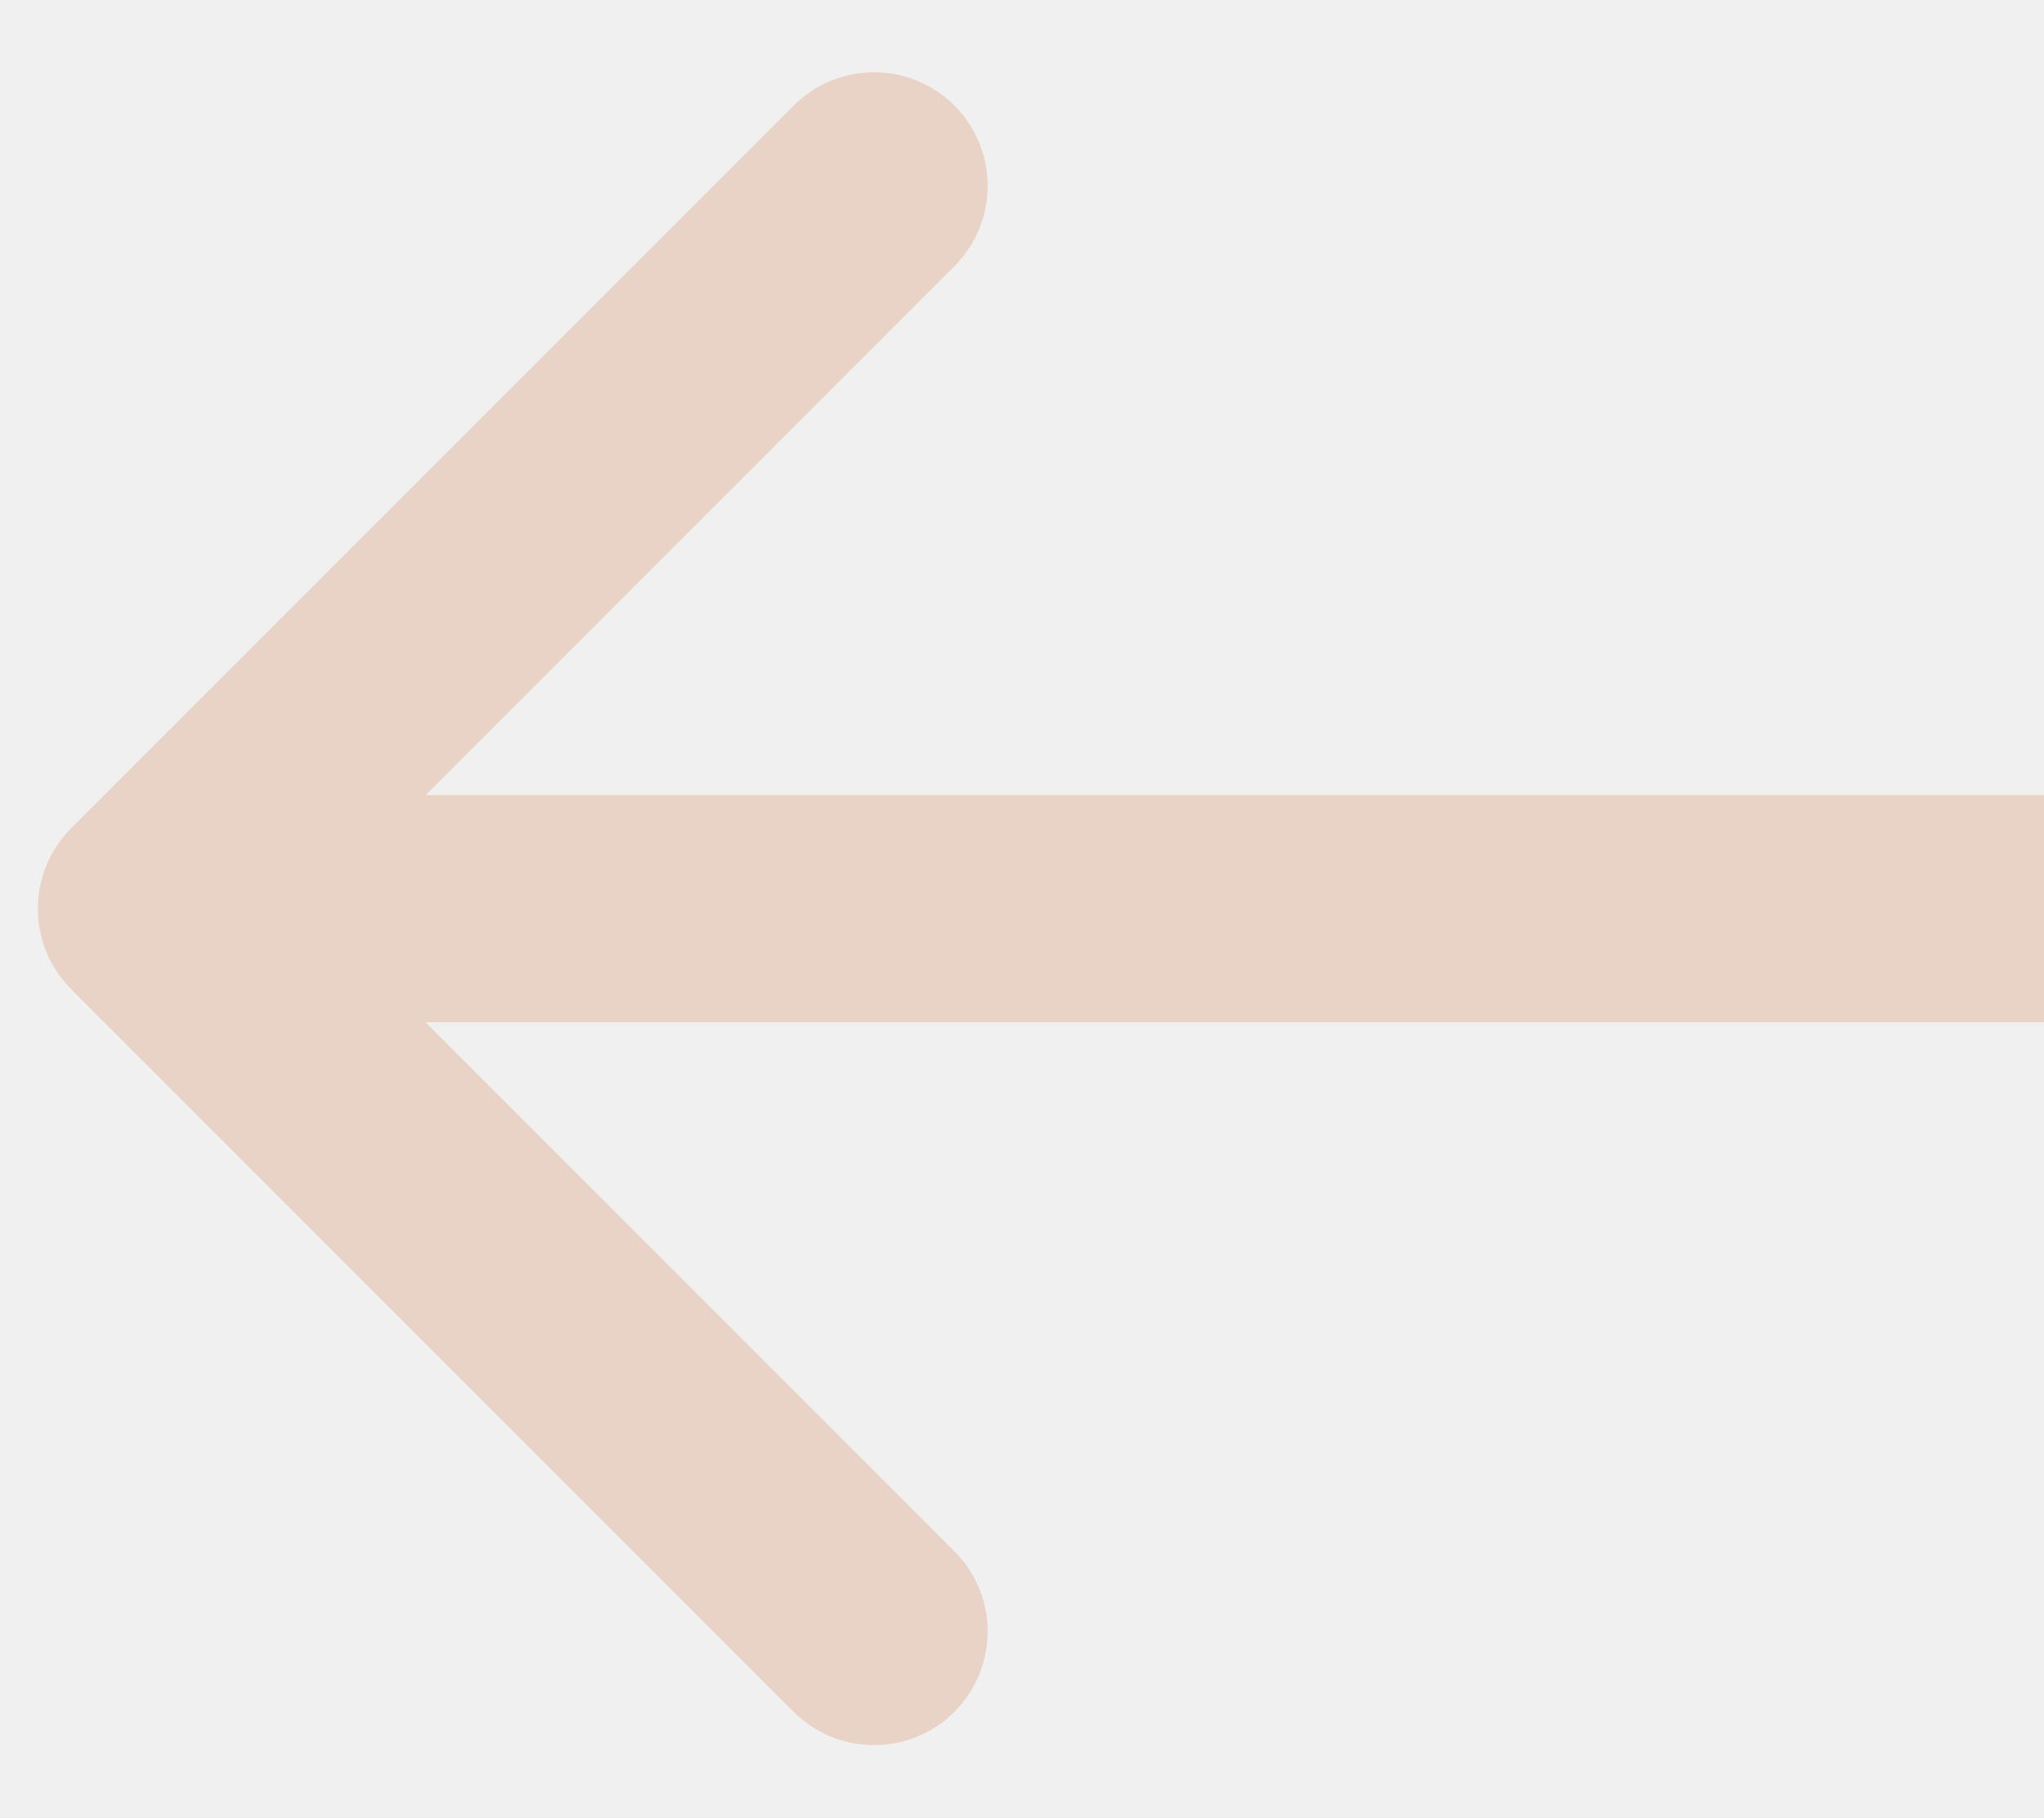
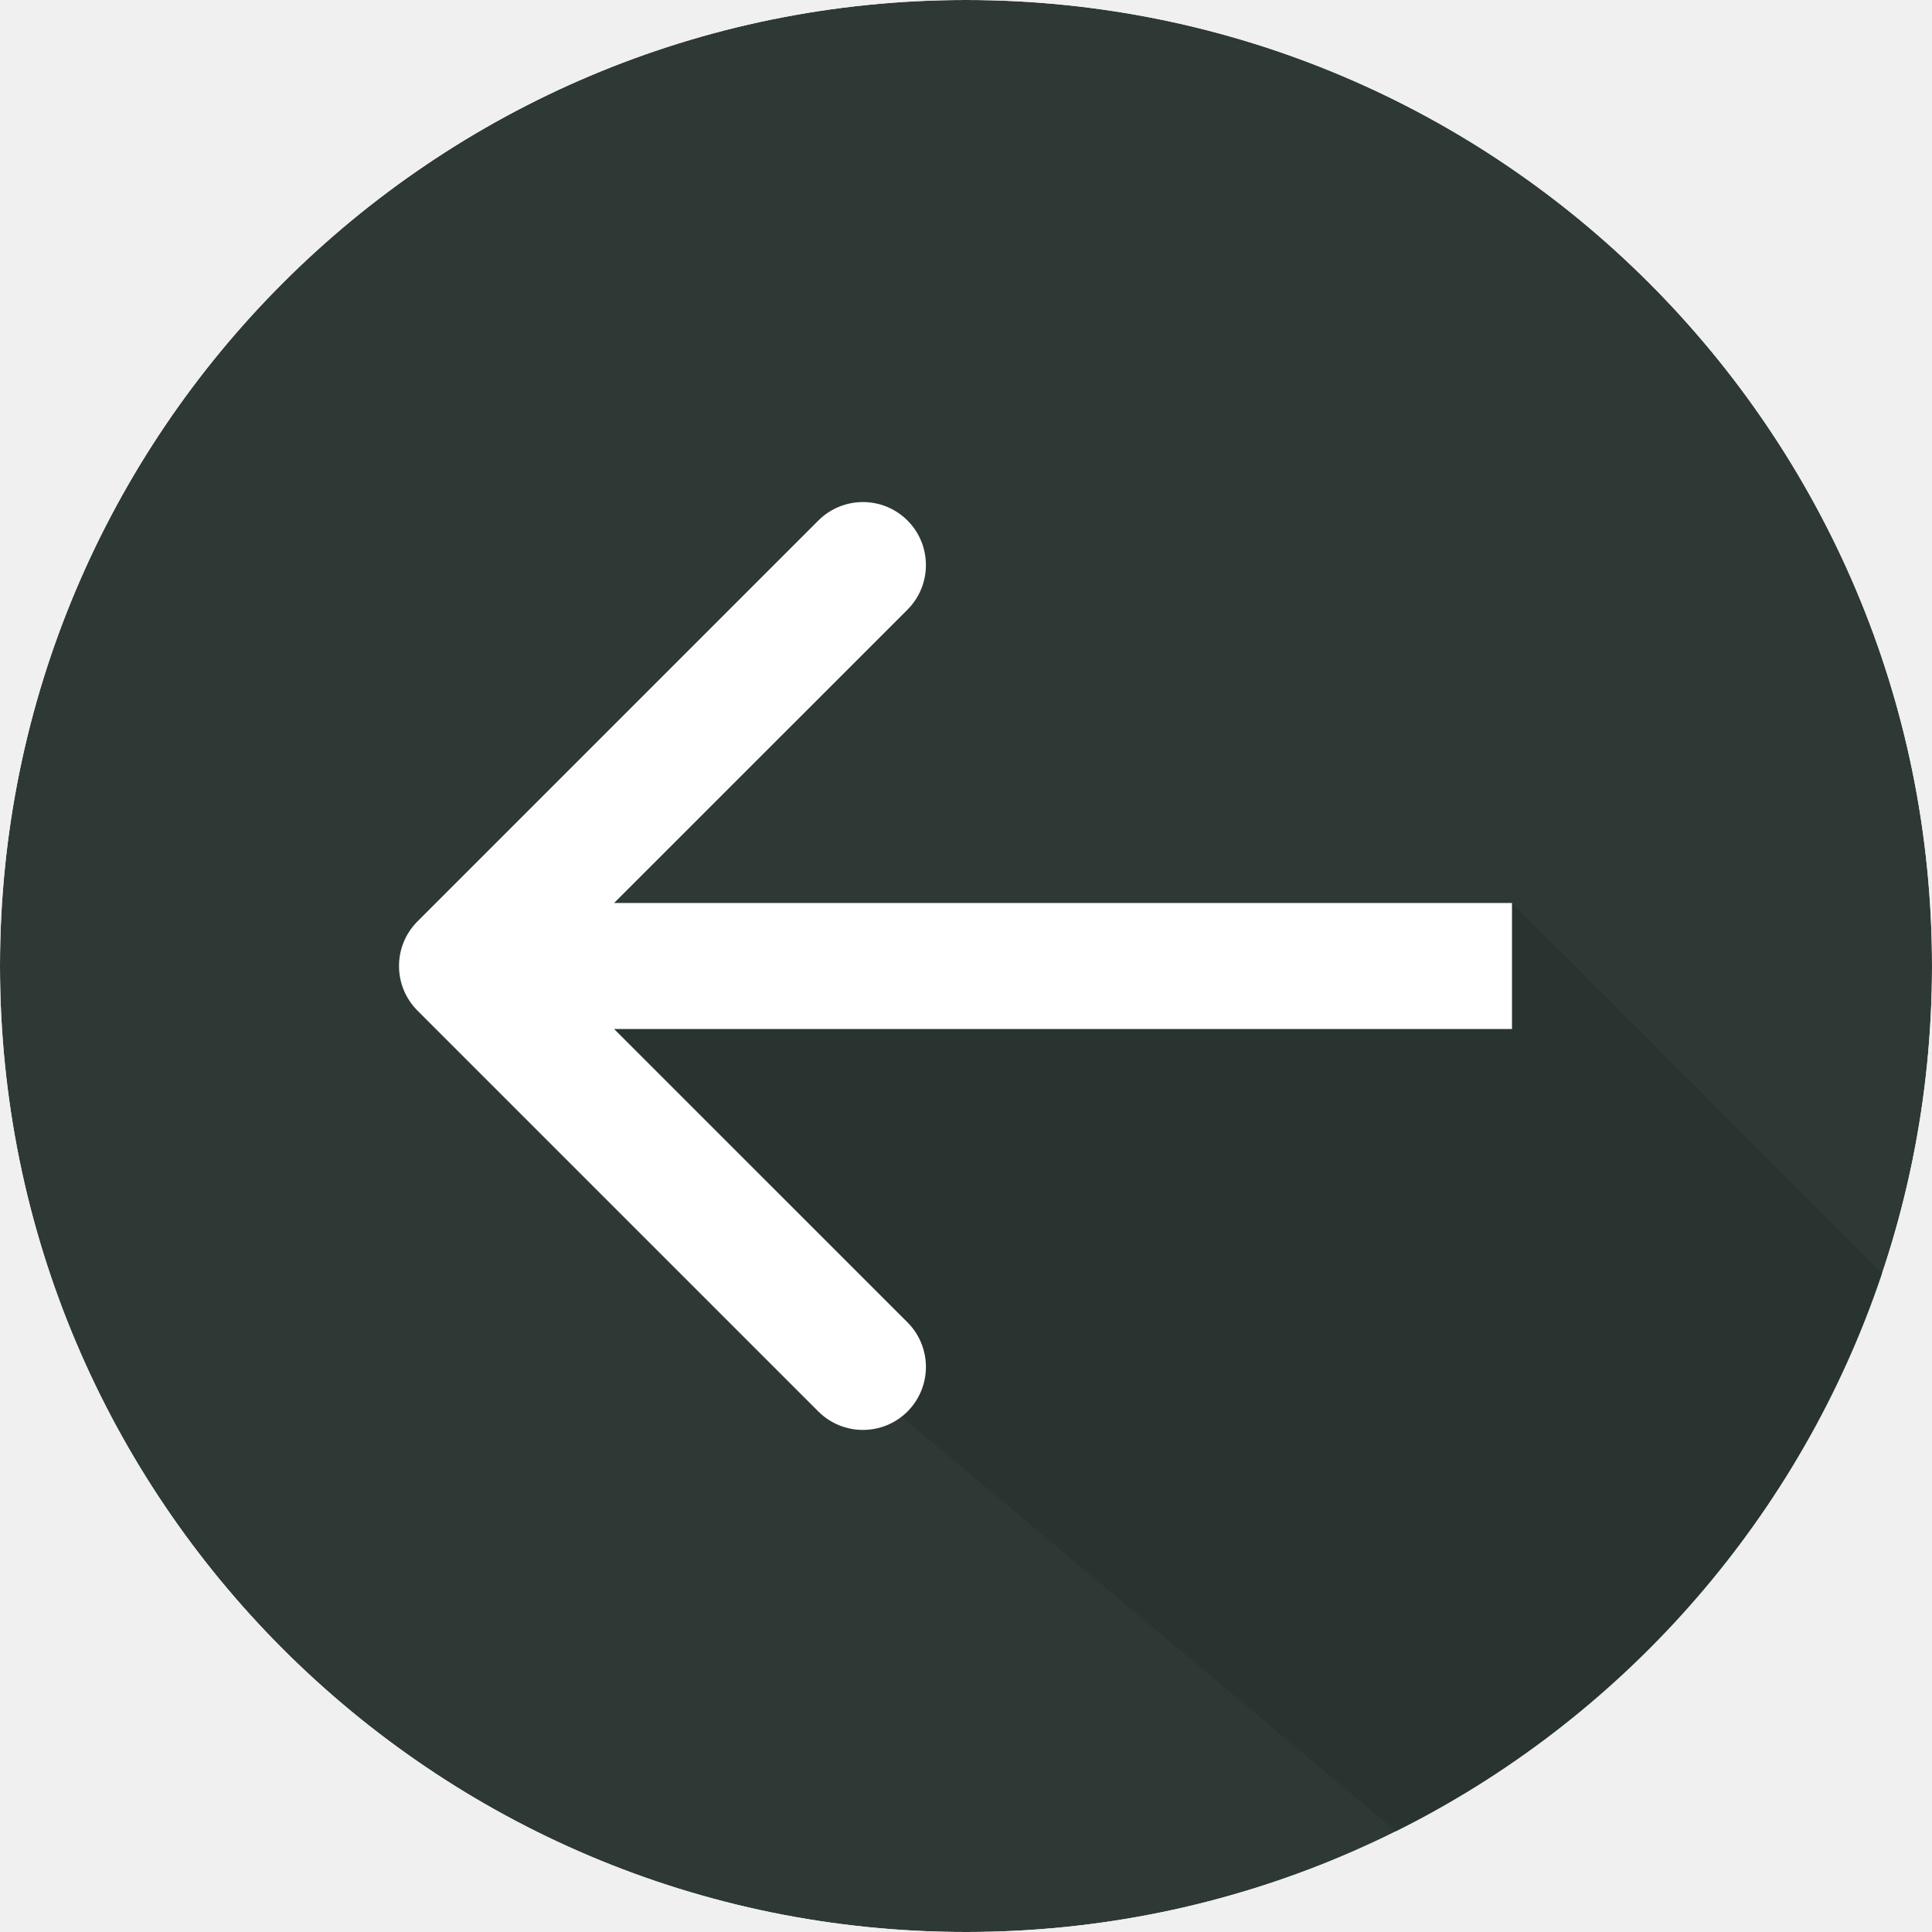
- <svg xmlns="http://www.w3.org/2000/svg" width="27" height="24" viewBox="0 0 27 24" fill="none">
-   <path d="M0.939 10.939C0.354 11.525 0.354 12.475 0.939 13.061L10.485 22.607C11.071 23.192 12.021 23.192 12.607 22.607C13.192 22.021 13.192 21.071 12.607 20.485L4.121 12L12.607 3.515C13.192 2.929 13.192 1.979 12.607 1.393C12.021 0.808 11.071 0.808 10.485 1.393L0.939 10.939ZM27 10.5L2 10.5V13.5L27 13.5V10.5Z" fill="#E9D3C6" />
+ <svg xmlns="http://www.w3.org/2000/svg" width="46" height="46" viewBox="0 0 46 46" fill="none">
+   <mask id="mask0_369_1249" style="mask-type:alpha" maskUnits="userSpaceOnUse" x="0" y="0" width="46" height="46">
+     <path d="M46 23C46 35.702 35.703 46 23 46C10.297 46 0 35.703 0 23C0 10.297 10.297 0 23 0C35.702 0 46 10.297 46 23Z" fill="#5C002C" />
+   </mask>
+   <g mask="url(#mask0_369_1249)">
+     <path d="M46 23C46 35.702 35.703 46 23 46C10.297 46 0 35.703 0 23C0 10.297 10.297 0 23 0C35.702 0 46 10.297 46 23Z" fill="#2E3935" />
+     <path d="M35.5 45.5C46.539 44.508 44.008 41.539 45 30.5L36 21.5L34.5 22.5L31.382 21.519L27 22.5L24.5 22L19 23.5L14.5 22L12 22.5L17.5 29L20 32.5L35.5 45.5Z" fill="#293330" />
+     <path d="M9.939 21.939C9.354 22.525 9.354 23.475 9.939 24.061L19.485 33.607C20.071 34.192 21.021 34.192 21.607 33.607C22.192 33.021 22.192 32.071 21.607 31.485L13.121 23L21.607 14.515C22.192 13.929 22.192 12.979 21.607 12.393C21.021 11.808 20.071 11.808 19.485 12.393L9.939 21.939ZM36 21.5L11 21.5V24.5L36 24.5V21.5Z" fill="white" />
+   </g>
</svg>
